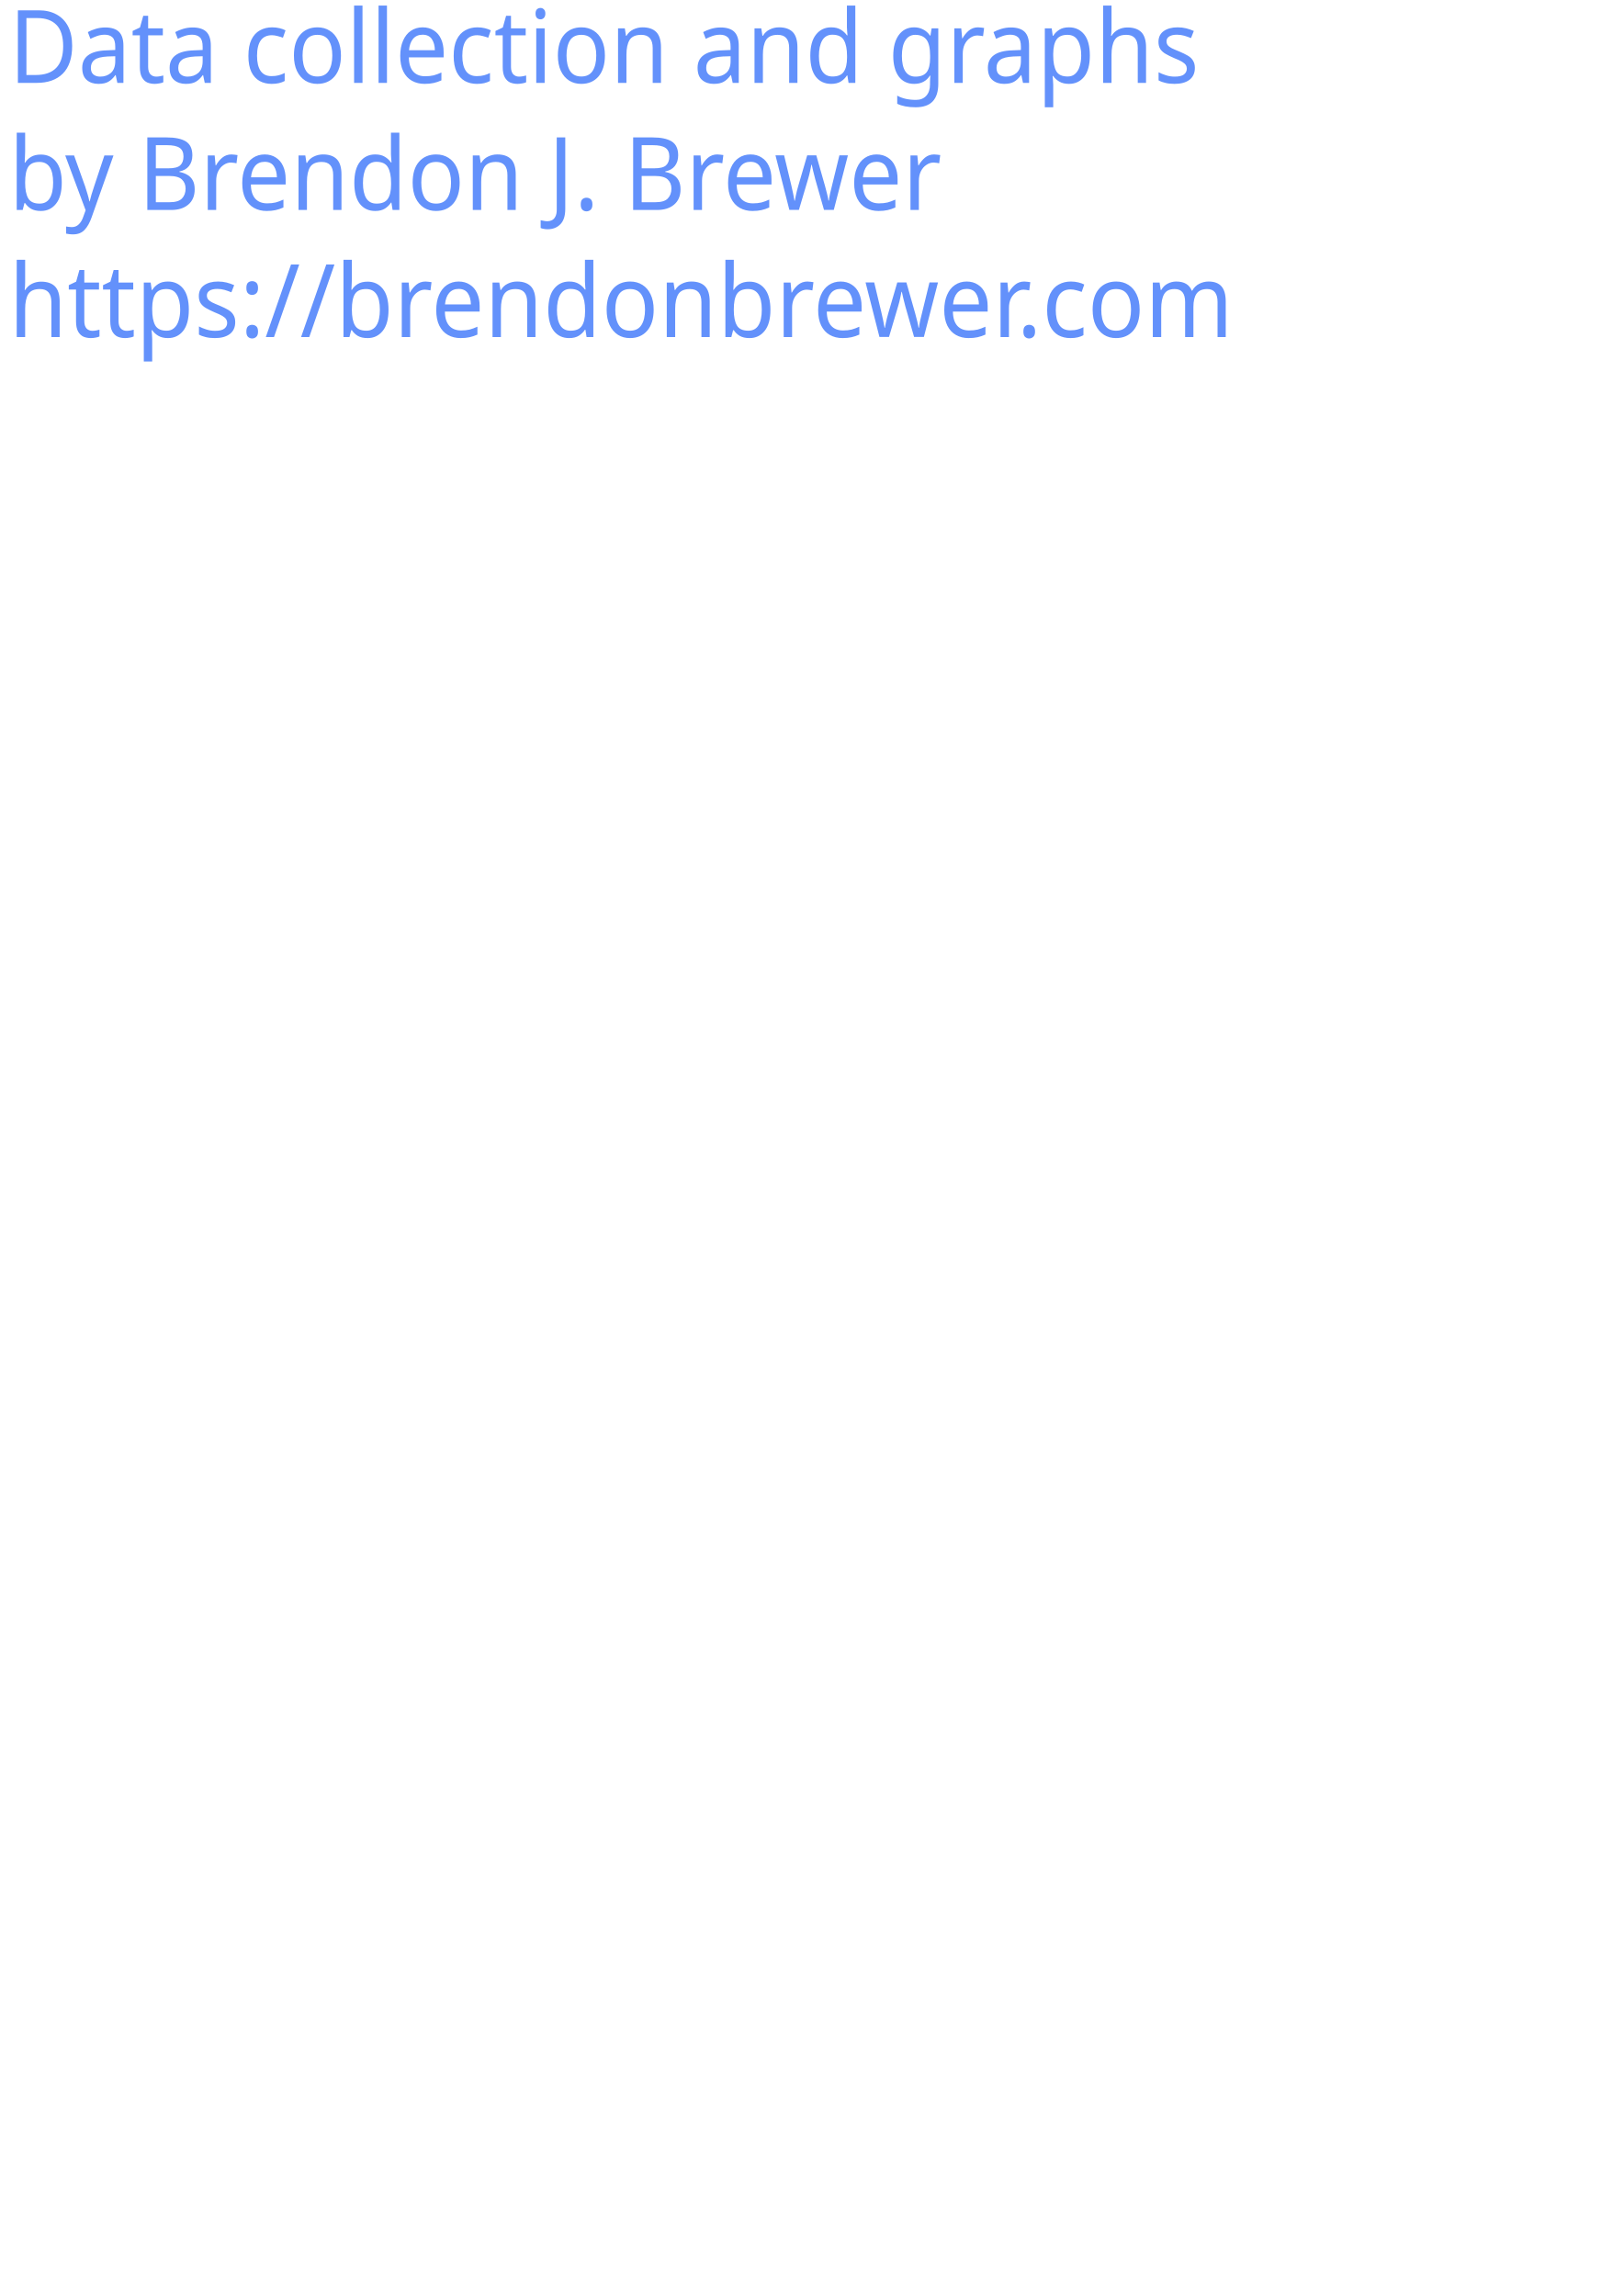
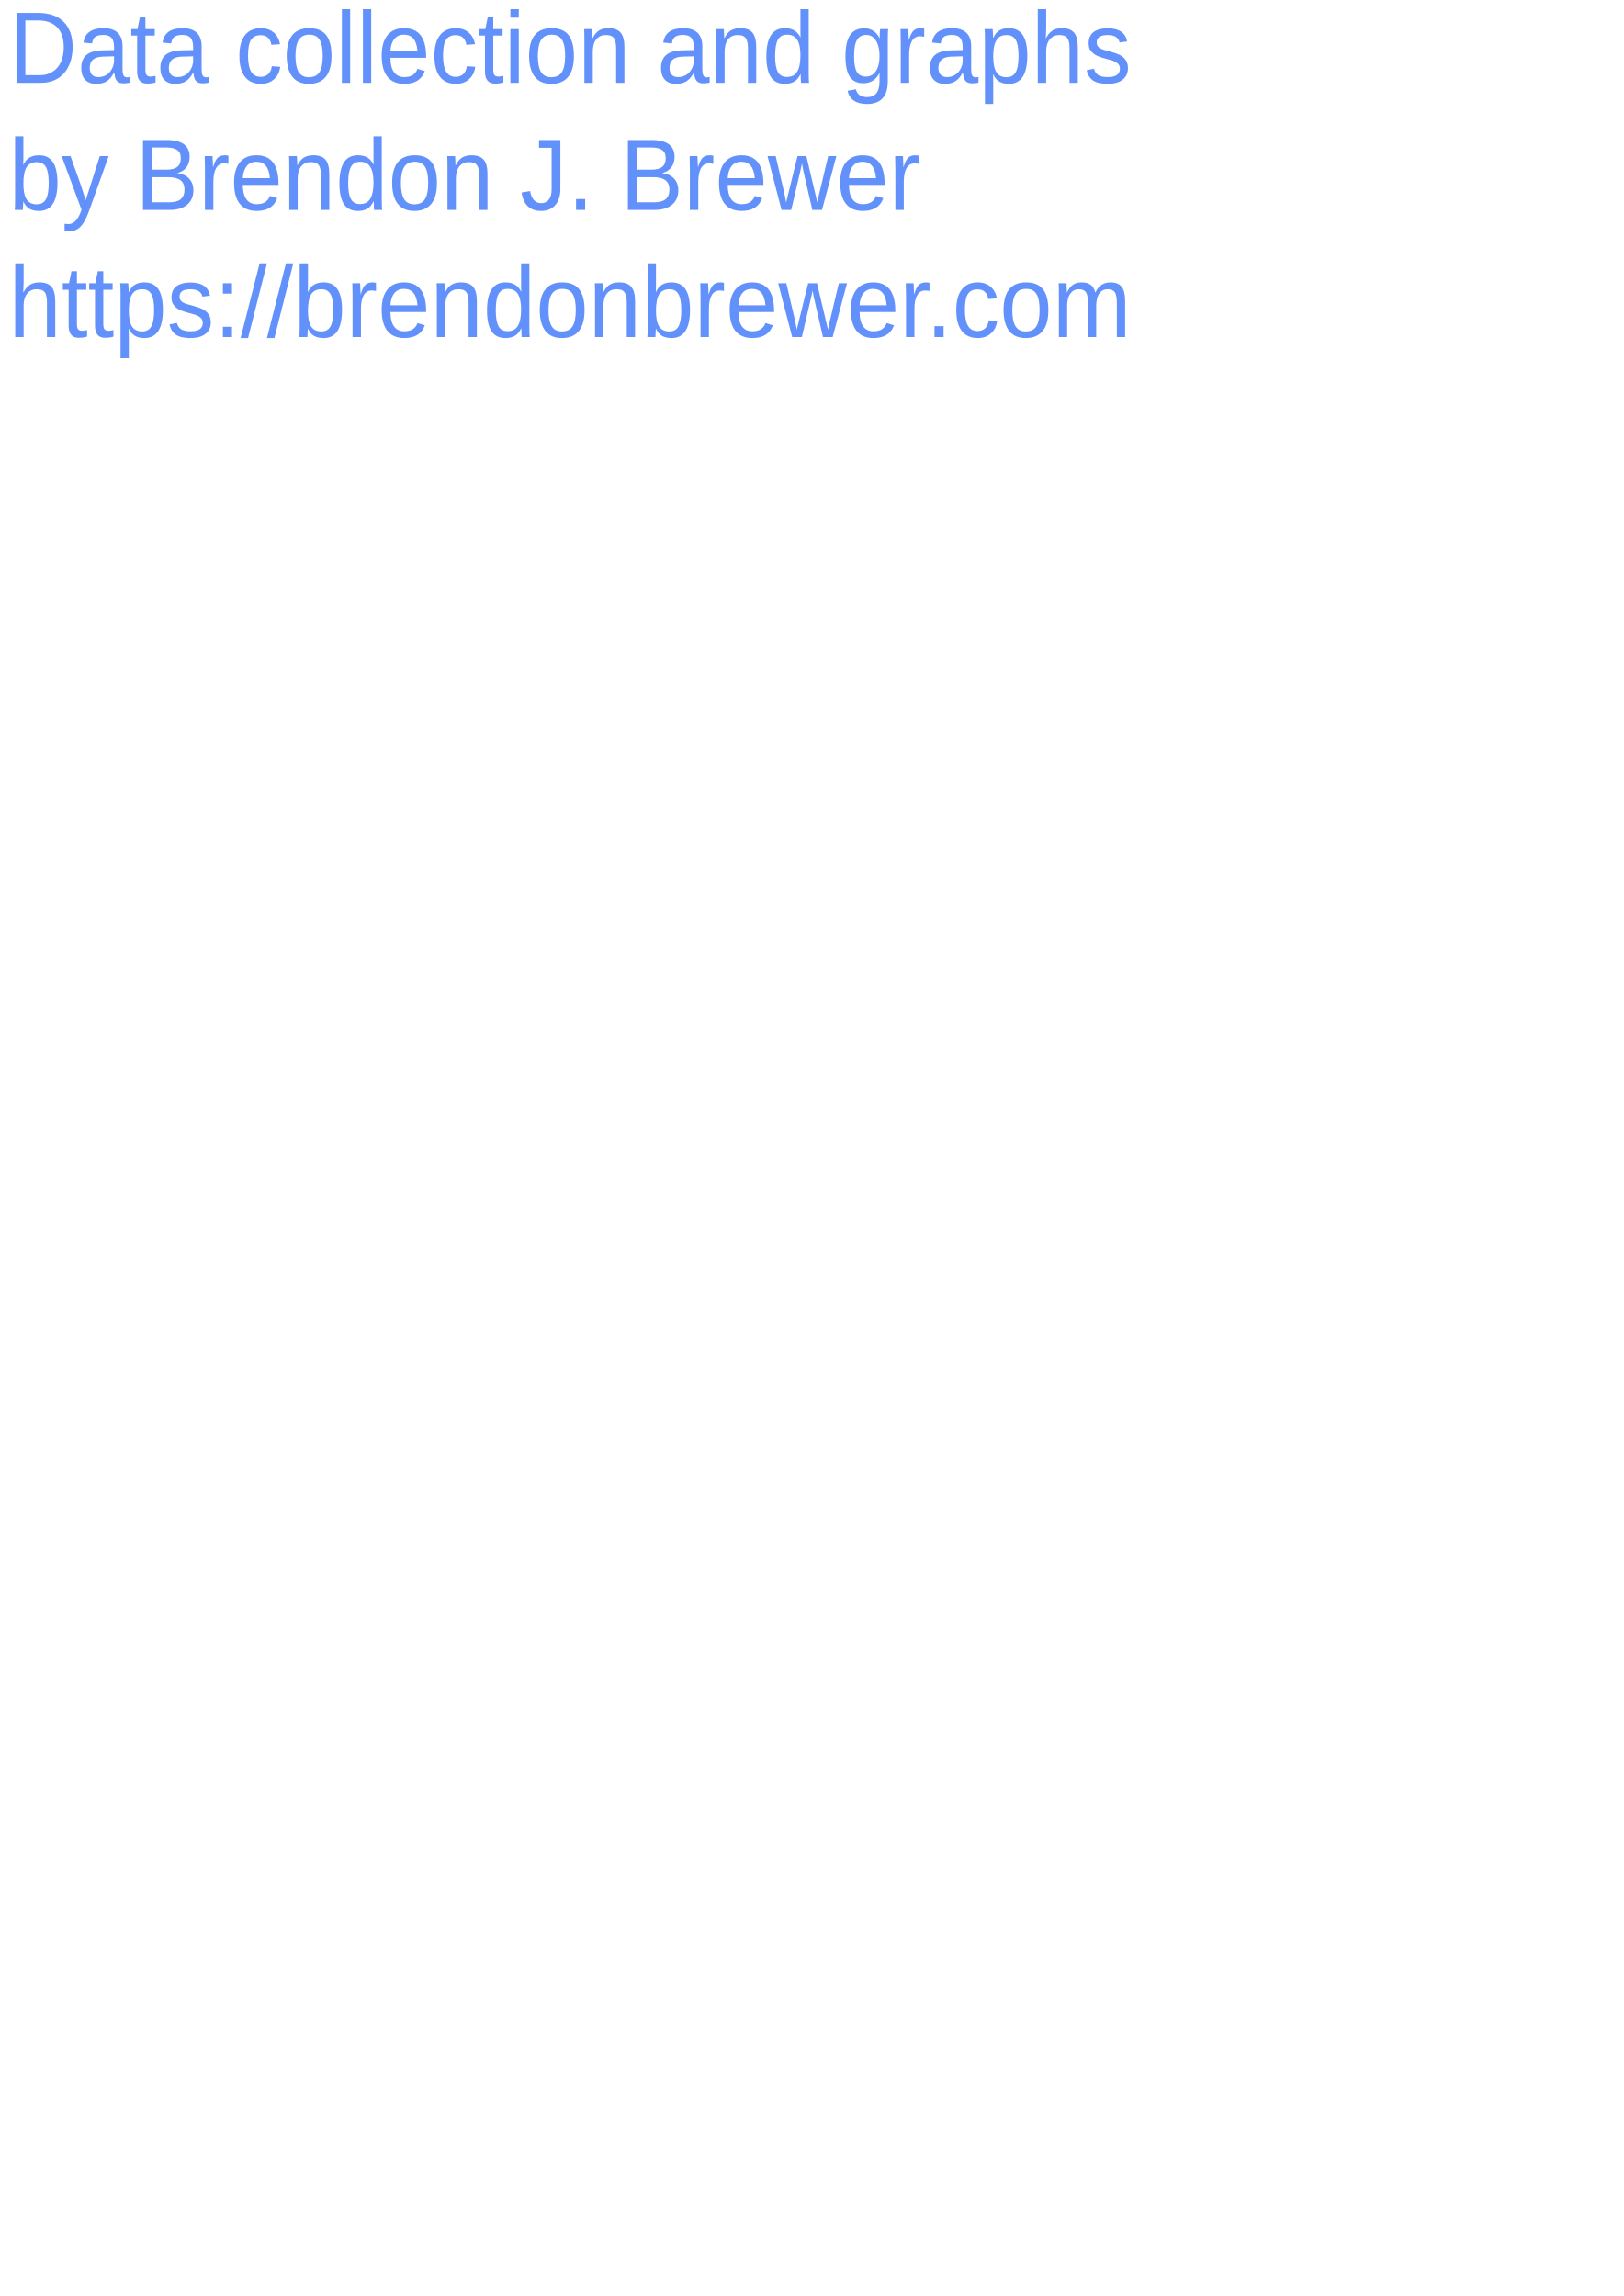
- <svg xmlns="http://www.w3.org/2000/svg" width="210mm" height="297mm" viewBox="0 0 210 297" version="1.1" id="svg8">
+ <svg xmlns="http://www.w3.org/2000/svg" id="svg8" version="1.1" viewBox="0 0 210 297" height="297mm" width="210mm">
  <defs id="defs2" />
  <g id="layer1">
-     <text xml:space="preserve" style="font-style:normal;font-weight:normal;font-size:11.128px;line-height:1.25;font-family:sans-serif;letter-spacing:0px;word-spacing:0px;fill:#6391fb;fill-opacity:1;stroke:none;stroke-width:0.278" x="1.164" y="10.349" id="text3796" transform="scale(0.9655693,1.035659)">
-       <tspan id="tspan3794" x="1.164" y="10.349" style="font-style:normal;font-variant:normal;font-weight:normal;font-stretch:normal;font-size:12.7px;font-family:Utopia;-inkscape-font-specification:Utopia;text-align:start;text-anchor:start;fill:#6391fb;fill-opacity:1;stroke-width:0.278">Data collection and graphs</tspan>
-       <tspan x="1.164" y="26.224" style="font-style:normal;font-variant:normal;font-weight:normal;font-stretch:normal;font-size:12.7px;font-family:Utopia;-inkscape-font-specification:Utopia;text-align:start;text-anchor:start;fill:#6391fb;fill-opacity:1;stroke-width:0.278" id="tspan815">by Brendon J. Brewer</tspan>
-       <tspan x="1.164" y="42.099" style="font-style:normal;font-variant:normal;font-weight:normal;font-stretch:normal;font-size:12.7px;font-family:Utopia;-inkscape-font-specification:Utopia;text-align:start;text-anchor:start;fill:#6391fb;fill-opacity:1;stroke-width:0.278" id="tspan814">https://brendonbrewer.com</tspan>
+     <text transform="scale(0.9655693,1.035659)" id="text3796" y="10.349" x="1.164" style="font-style:normal;font-weight:normal;font-size:11.128px;line-height:1.25;font-family:sans-serif;letter-spacing:0px;word-spacing:0px;fill:#6391fb;fill-opacity:1;stroke:none;stroke-width:0.278" xml:space="preserve">
+       <tspan style="font-style:normal;font-variant:normal;font-weight:normal;font-stretch:normal;font-size:12.7px;font-family:'Liberation Sans';-inkscape-font-specification:'Liberation Sans';text-align:start;text-anchor:start;fill:#6391fb;fill-opacity:1;stroke-width:0.278" y="10.349" x="1.164" id="tspan3794">Data collection and graphs</tspan>
+       <tspan id="tspan815" style="font-style:normal;font-variant:normal;font-weight:normal;font-stretch:normal;font-size:12.7px;font-family:'Liberation Sans';-inkscape-font-specification:'Liberation Sans';text-align:start;text-anchor:start;fill:#6391fb;fill-opacity:1;stroke-width:0.278" y="26.224" x="1.164">by Brendon J. Brewer</tspan>
+       <tspan id="tspan814" style="font-style:normal;font-variant:normal;font-weight:normal;font-stretch:normal;font-size:12.7px;font-family:'Liberation Sans';-inkscape-font-specification:'Liberation Sans';text-align:start;text-anchor:start;fill:#6391fb;fill-opacity:1;stroke-width:0.278" y="42.099" x="1.164">https://brendonbrewer.com</tspan>
    </text>
  </g>
</svg>
